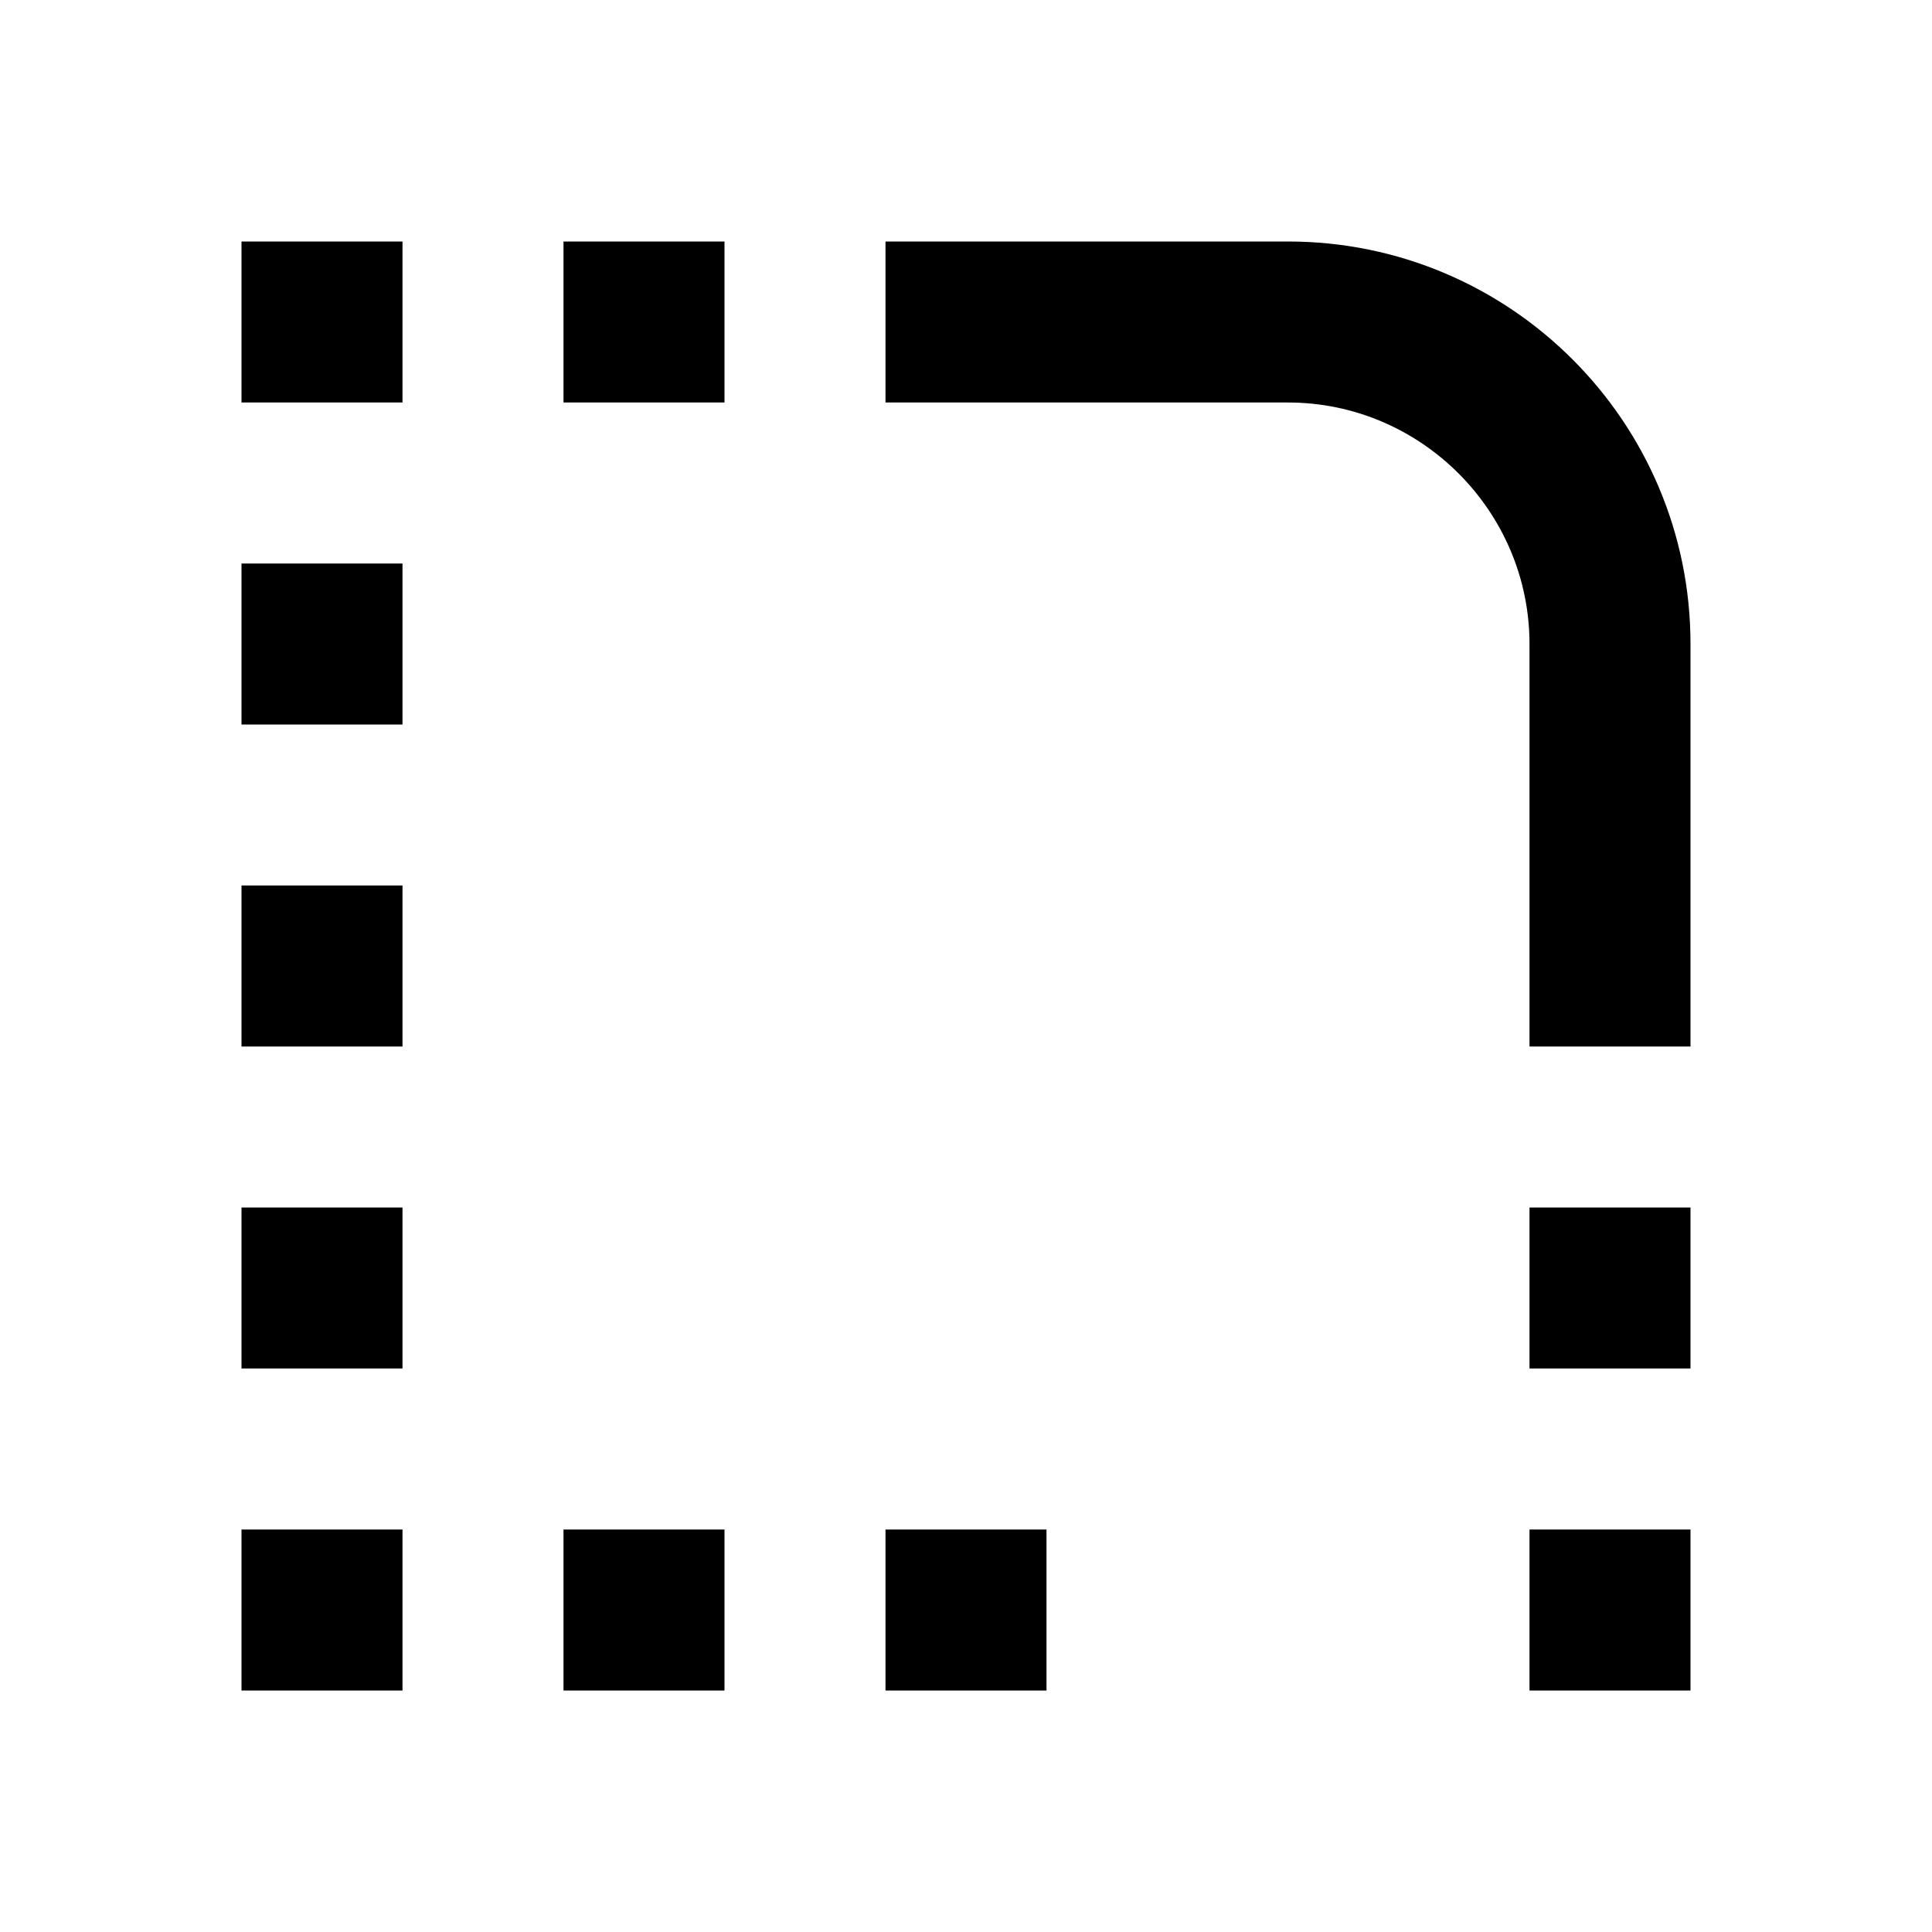
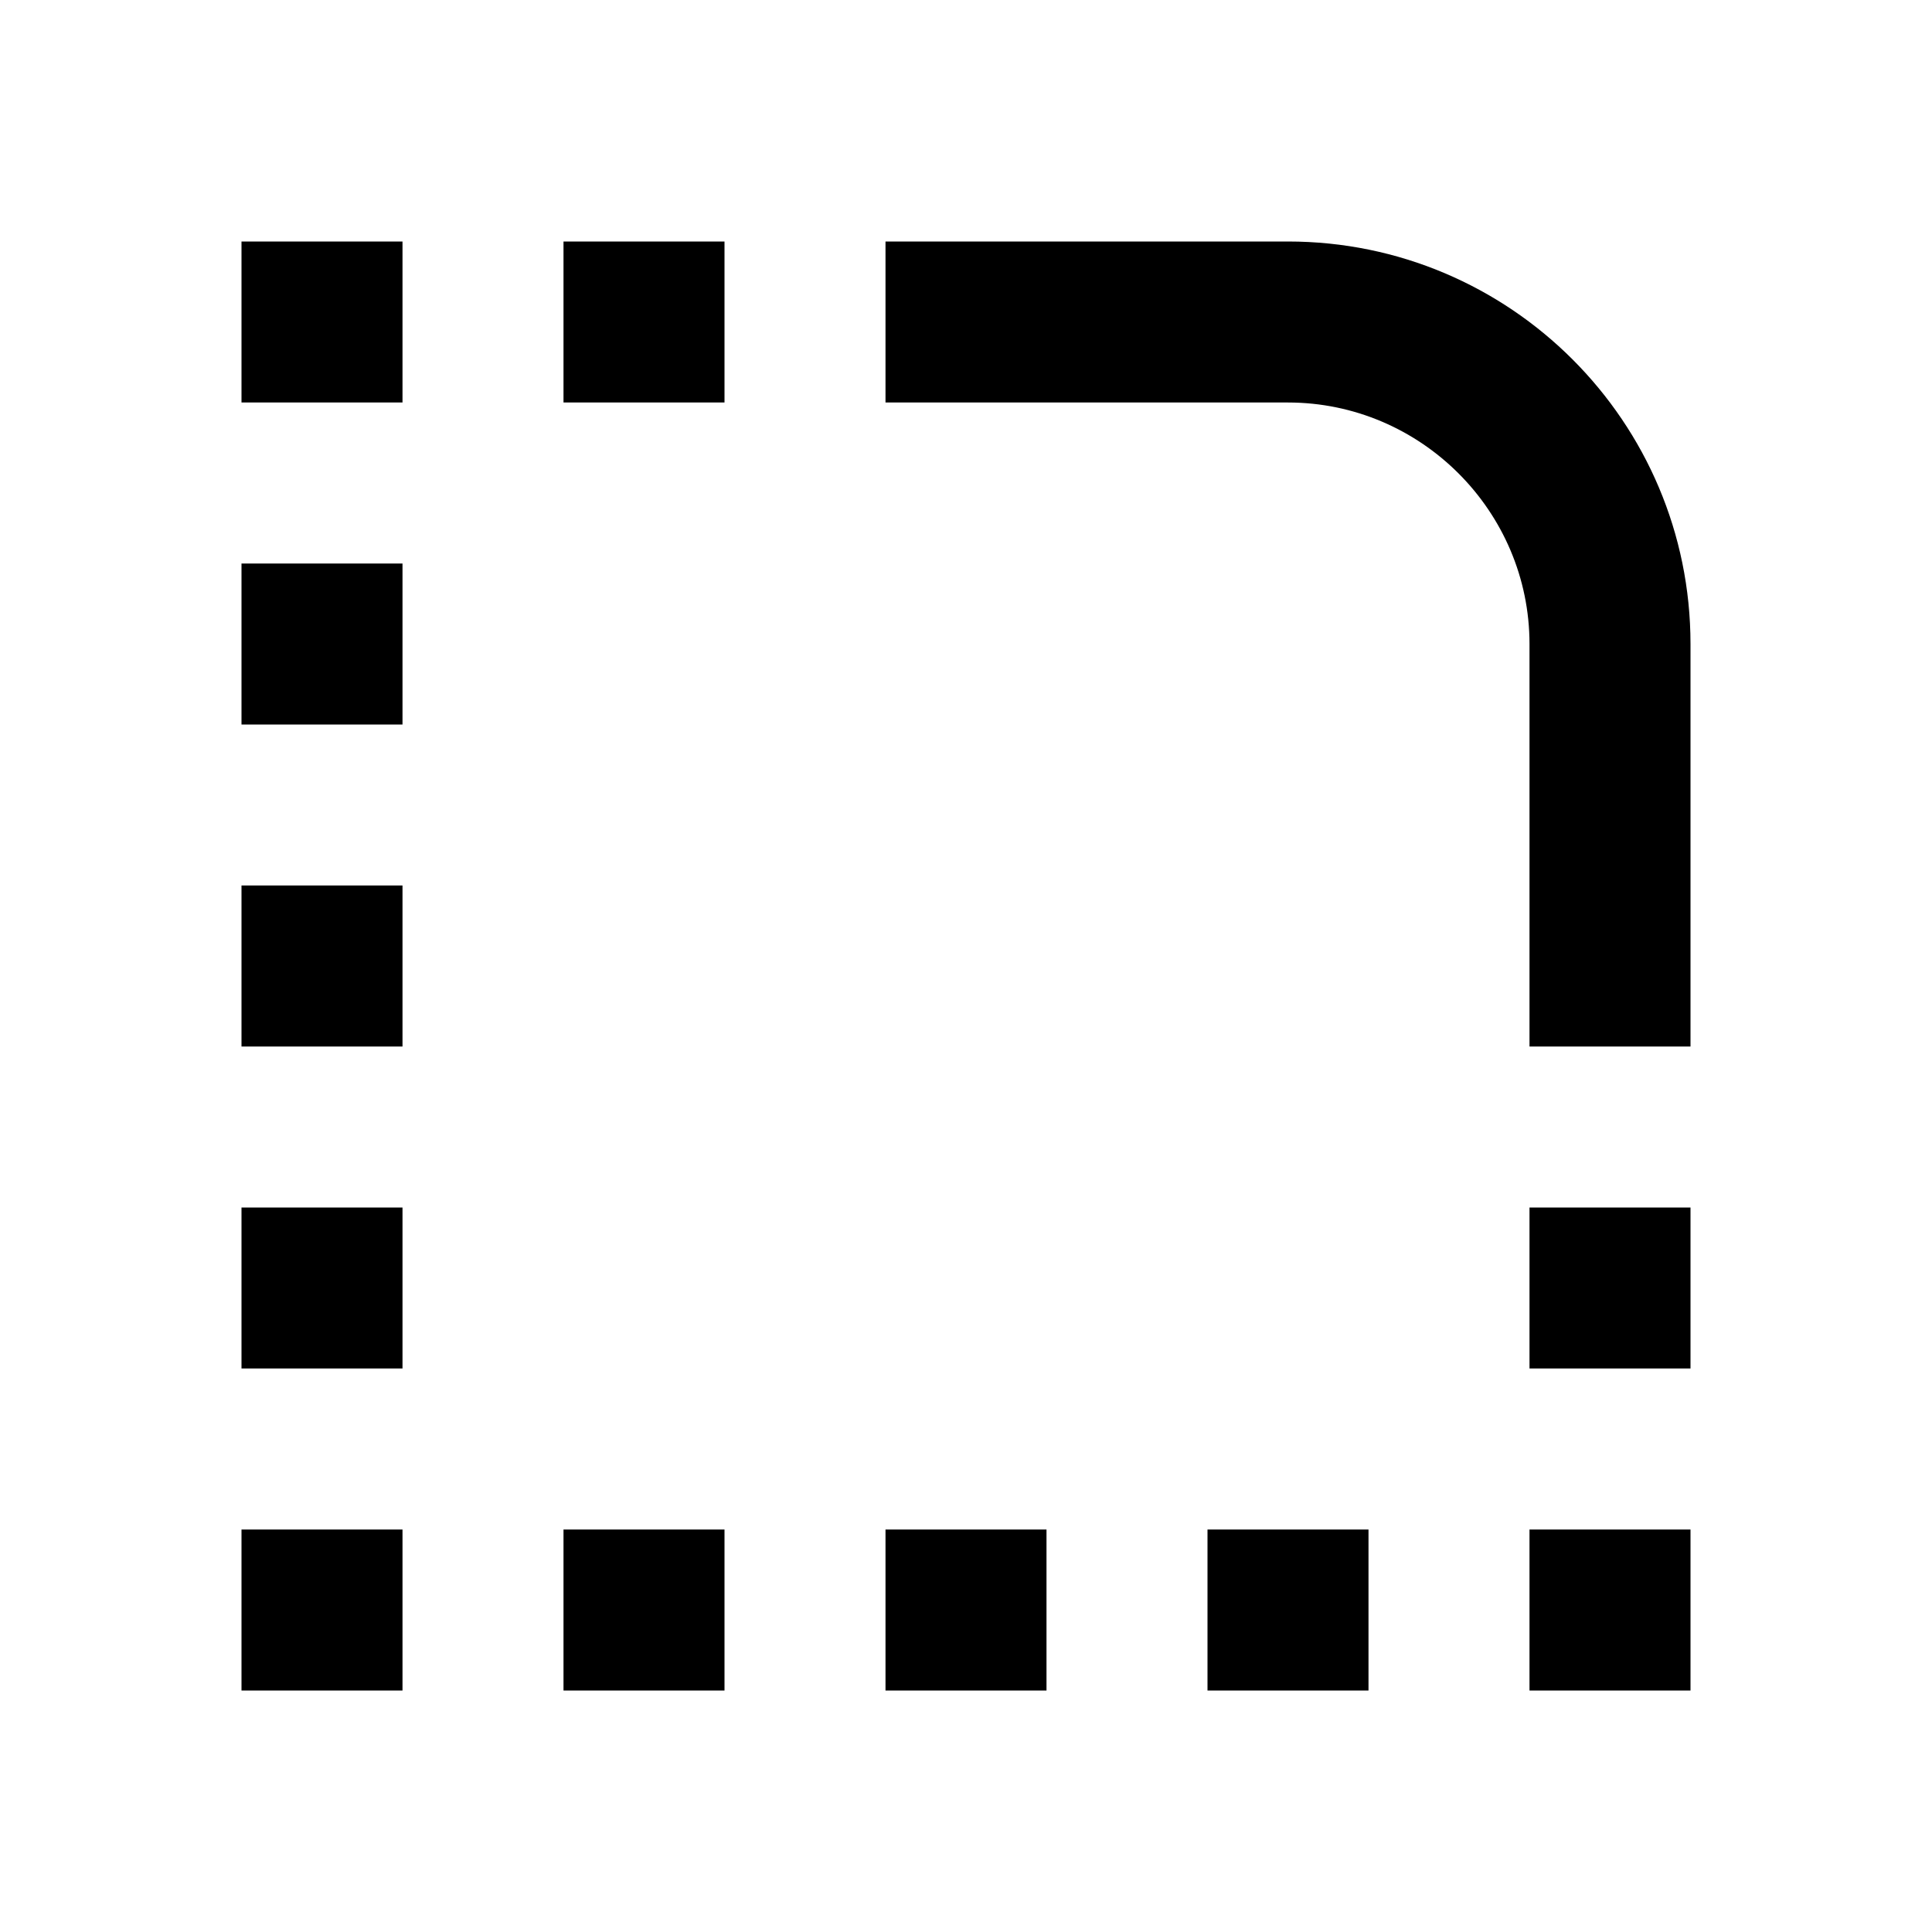
<svg xmlns="http://www.w3.org/2000/svg" width="24" height="24" viewBox="0 0 24 24" fill="none">
-   <path fill-rule="evenodd" clip-rule="evenodd" d="M3 5H5V3H3V5ZM5 9H3V7H5V9ZM5 13H3V11H5V13ZM19 17H21V15H19V17ZM19 19H21V21H19V19ZM3 17H5V15H3V17ZM9 5H7V3H9V5ZM13 21H11V19H13V21ZM9 21H7V19H9V21ZM3 21H5V19H3V21ZM16 3C18.76 3 21 5.24 21 8V13H19V8C19 6.35 17.65 5 16 5H11V3H16Z" fill="black" />
+   <path fill-rule="evenodd" clip-rule="evenodd" d="M5 5H3V3H5V5ZM3 9H5V7H3V9ZM3 13H5V11H3V13ZM21 17H19V15H21V17ZM21 19H19V21H21V19ZM5 17H3V15H5V17ZM7 5H9V3H7V5ZM13 21H11V19H13V21ZM15 19V21H17V19H15ZM9 21H7V19H9V21ZM3 21H5V19H3V21ZM16 3C18.76 3 21 5.24 21 8V13H19V8C19 6.35 17.65 5 16 5H11V3H16Z" fill="black" />
</svg>
